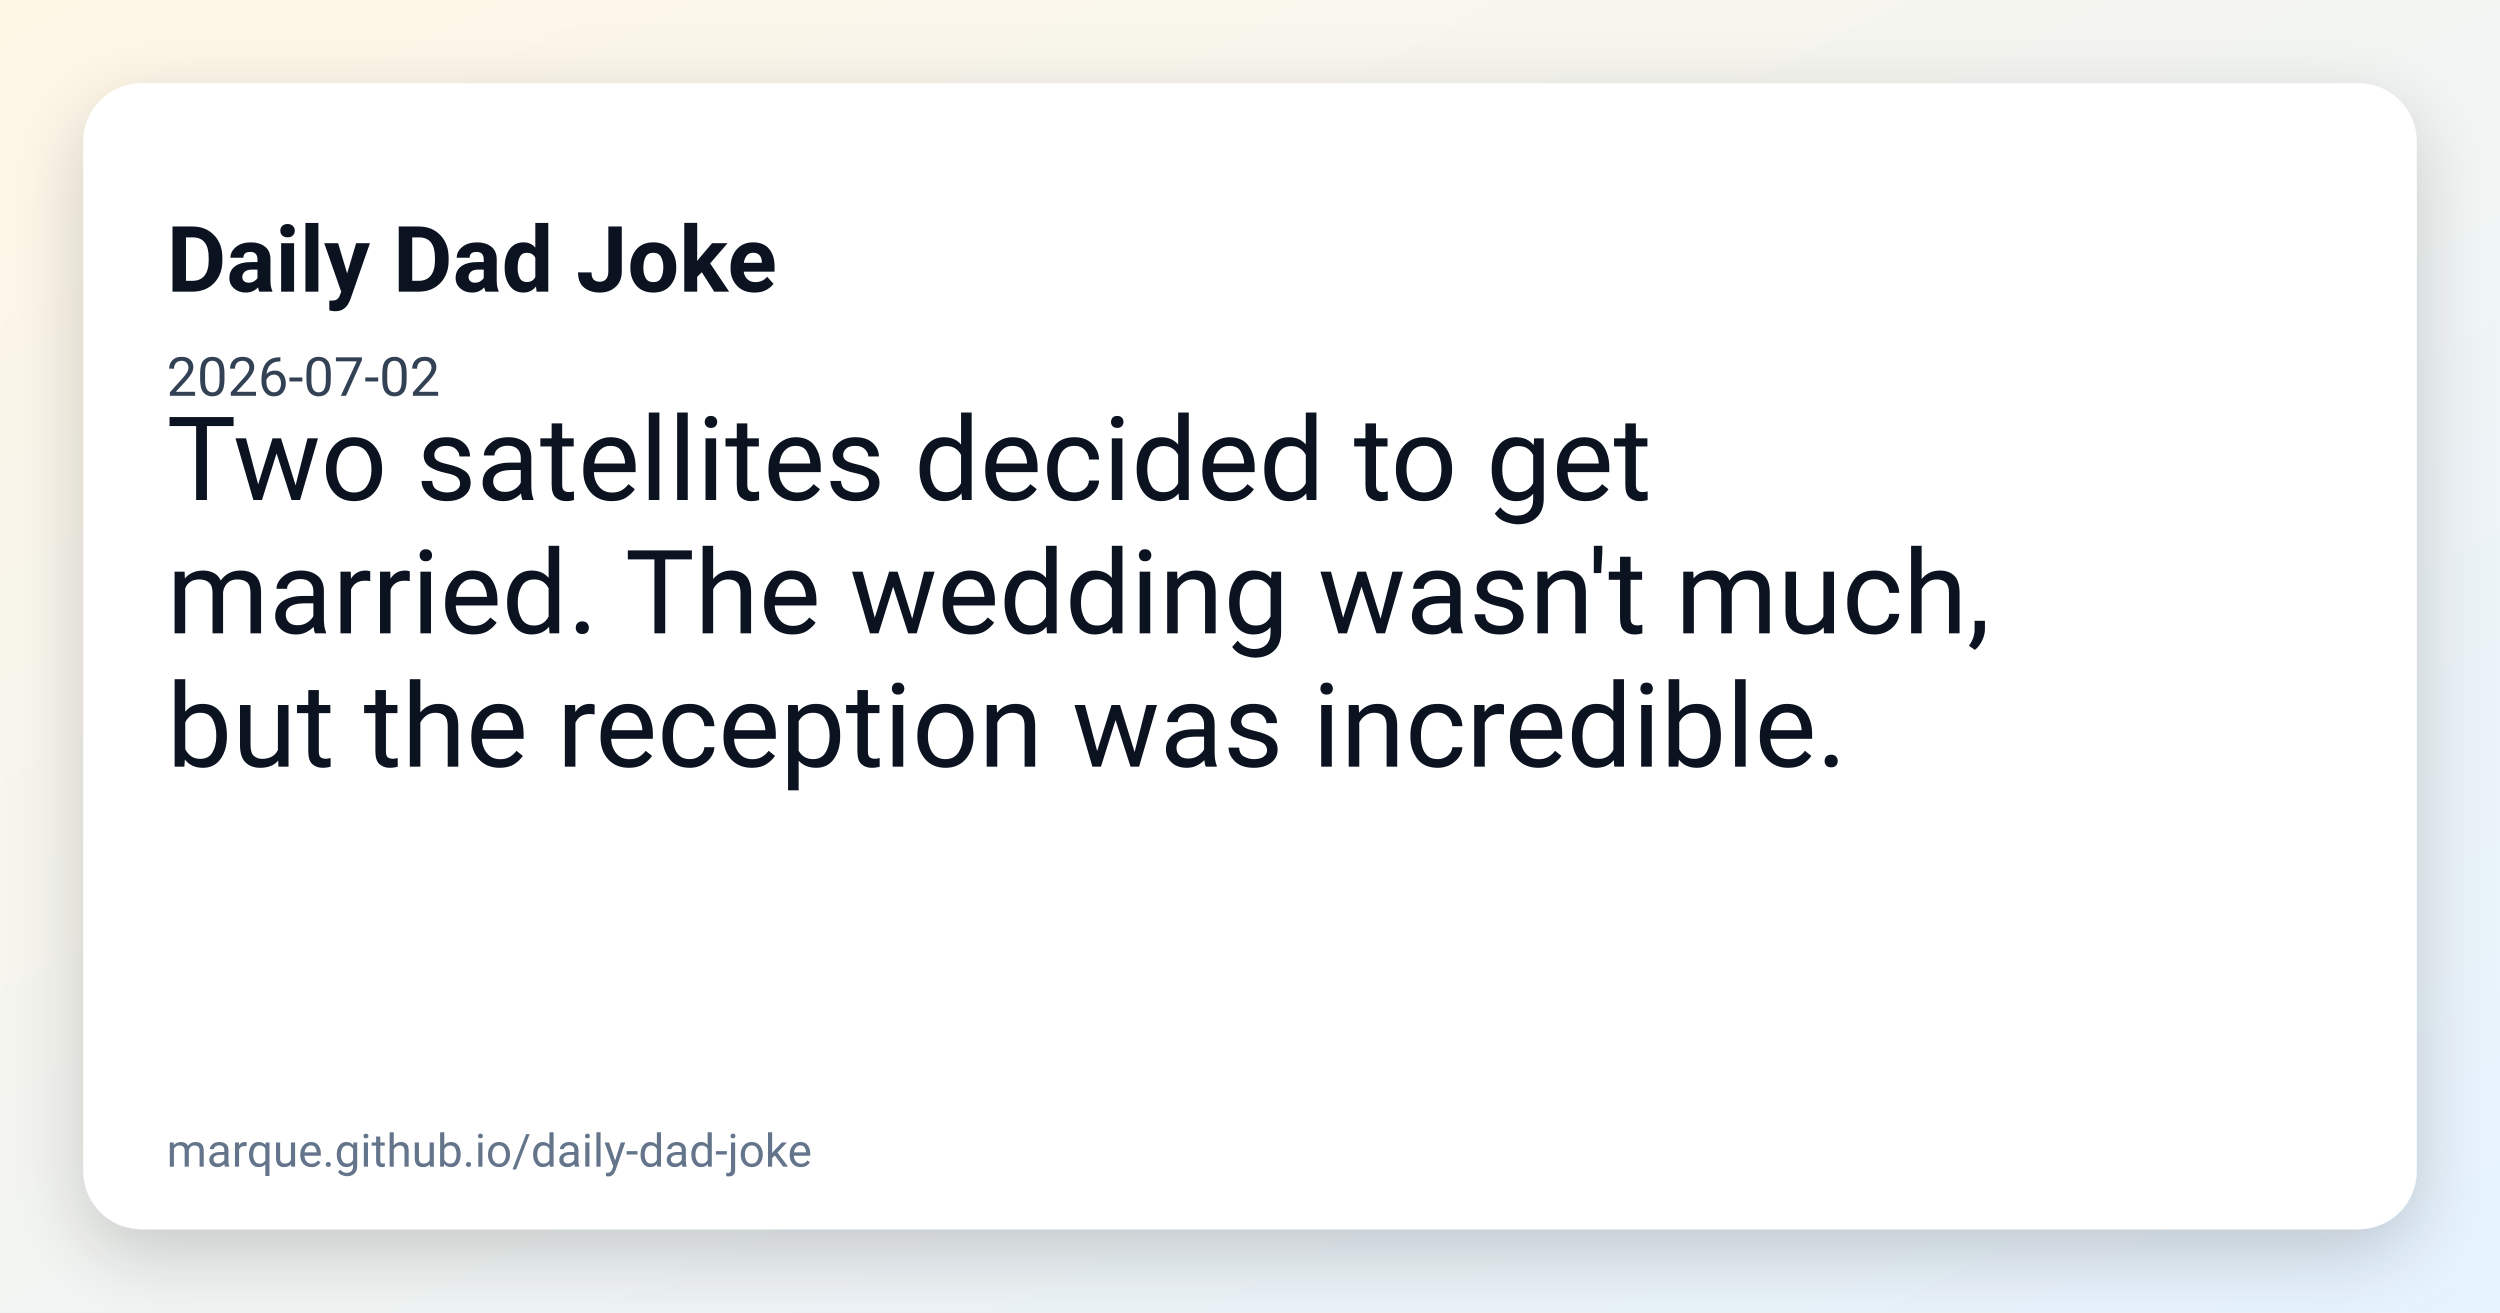
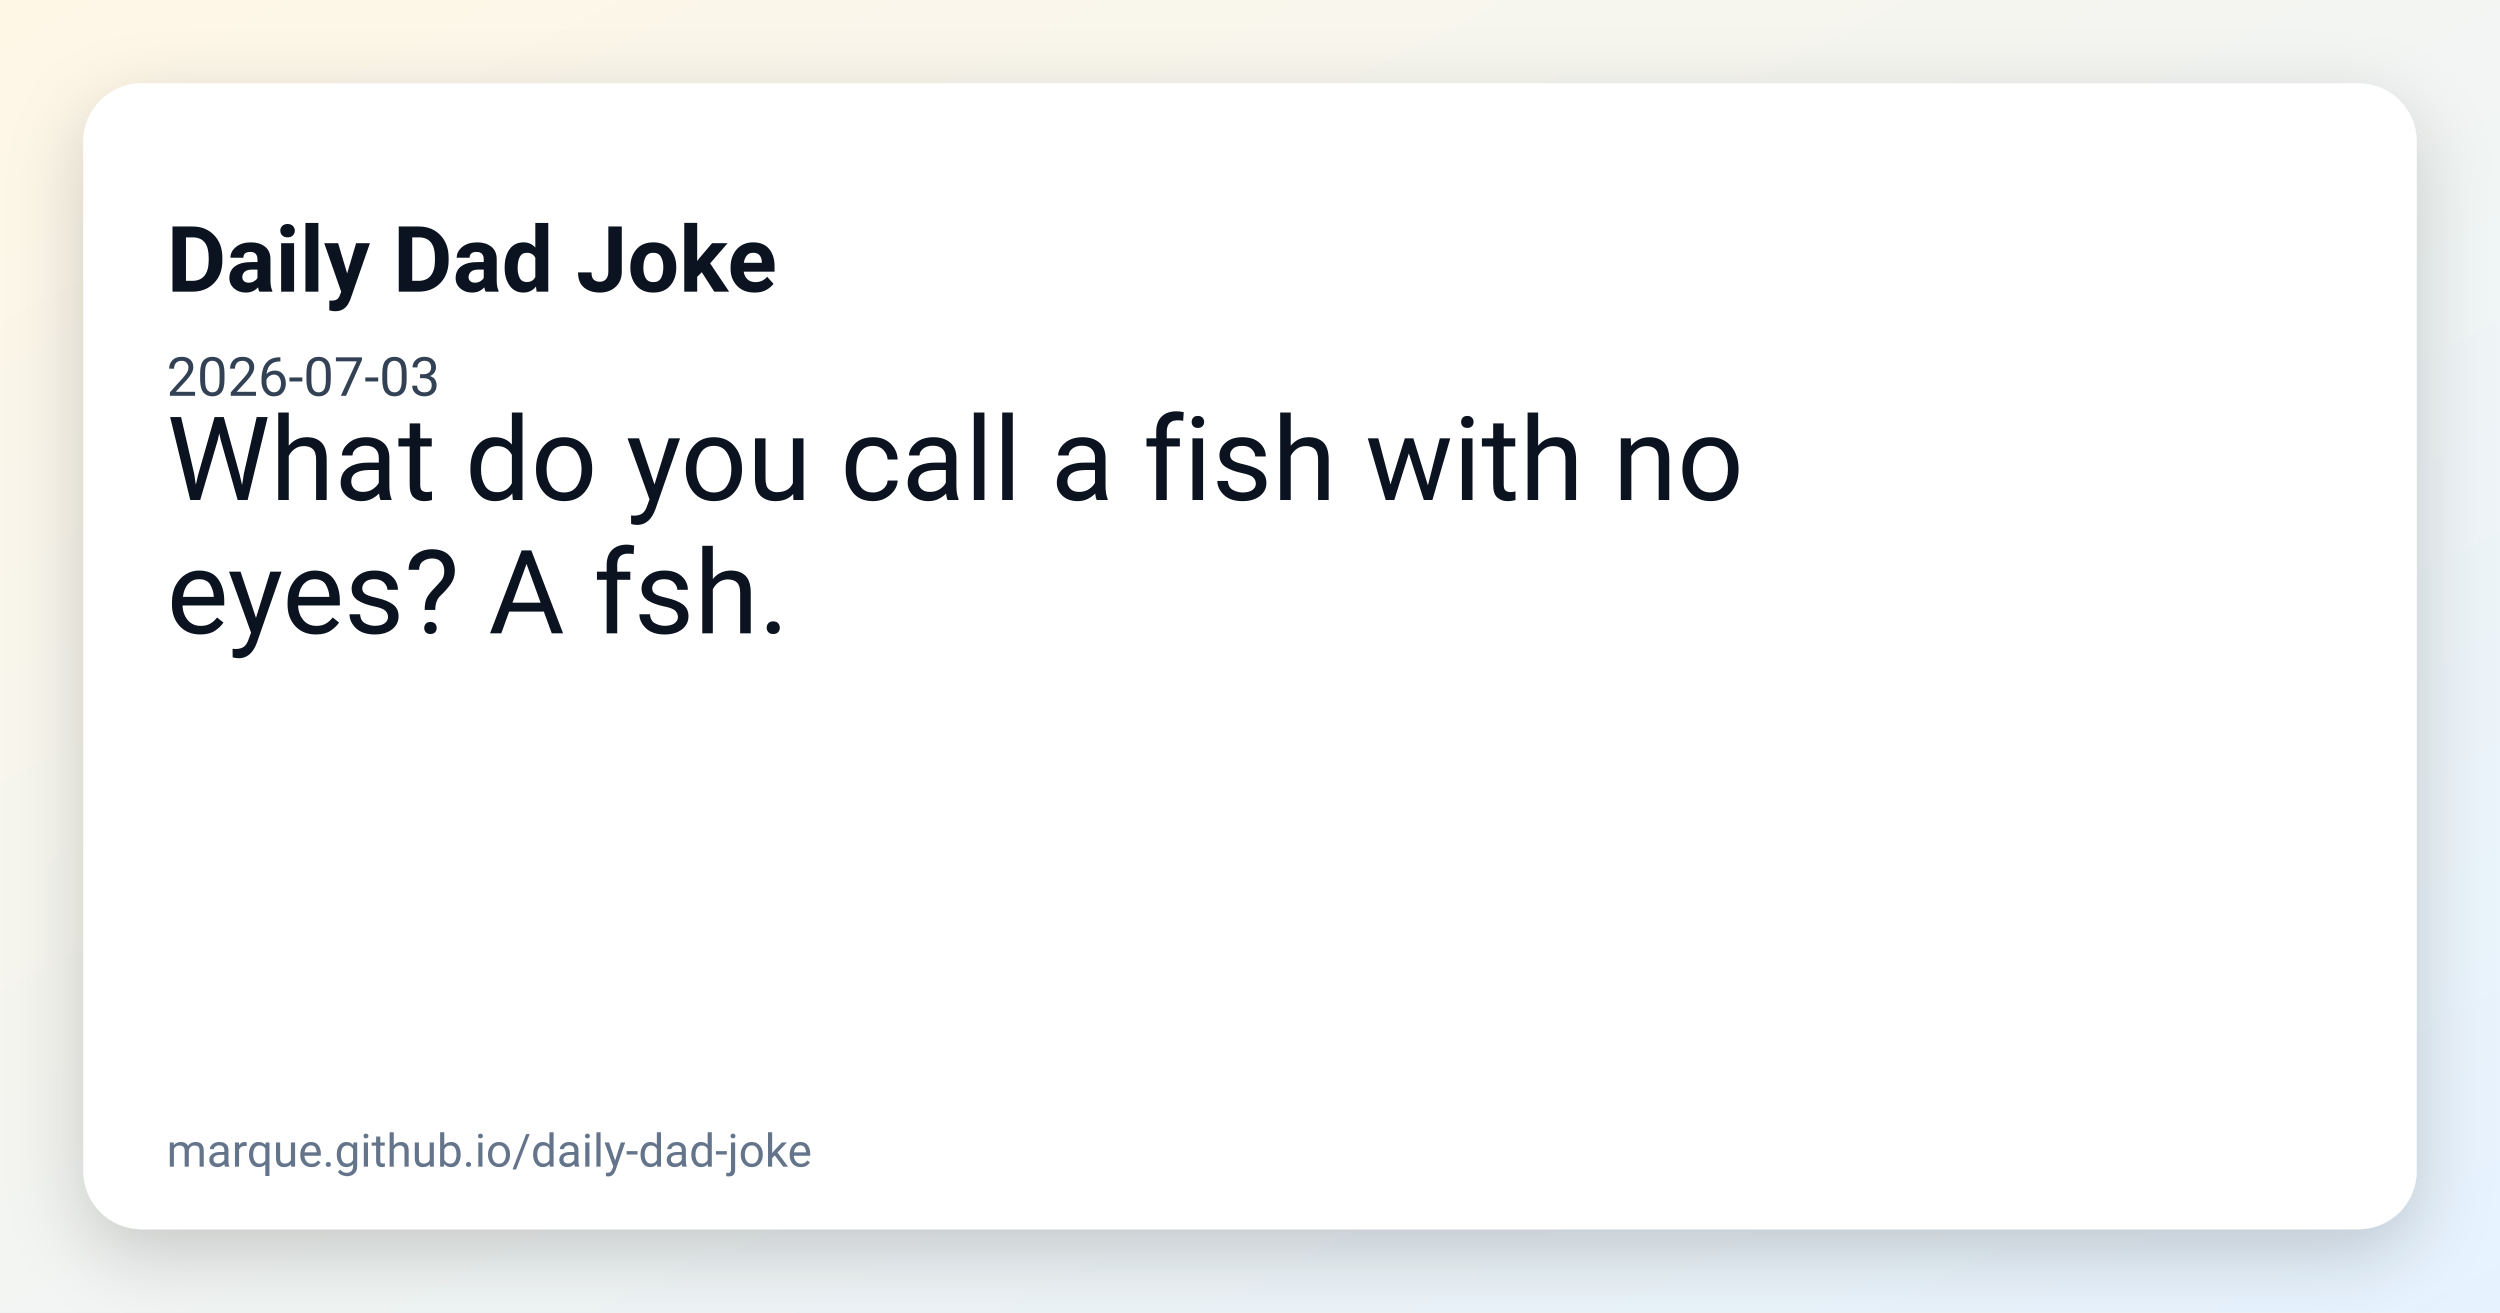
<svg xmlns="http://www.w3.org/2000/svg" width="1200" height="630" viewBox="0 0 1200 630">
  <defs>
    <linearGradient id="bg" x1="0" y1="0" x2="1" y2="1">
      <stop offset="0%" stop-color="#FFF7E6" />
      <stop offset="100%" stop-color="#E6F3FF" />
    </linearGradient>
    <filter id="shadow" x="-20%" y="-20%" width="140%" height="140%">
      <feDropShadow dx="0" dy="12" stdDeviation="18" flood-color="#000" flood-opacity="0.18" />
    </filter>
  </defs>
  <rect x="0" y="0" width="1200" height="630" fill="url(#bg)" />
  <rect x="40" y="40" width="1120" height="550" rx="28" fill="#ffffff" filter="url(#shadow)" />
  <text x="80" y="140" font-size="44" font-weight="700" font-family="ui-sans-serif, system-ui, -apple-system, Segoe UI, Roboto, Helvetica, Arial" fill="#0B1220">Daily Dad Joke</text>
-   <text x="80" y="190" font-size="26" font-family="ui-sans-serif, system-ui, -apple-system, Segoe UI, Roboto, Helvetica, Arial" fill="#334155">2026-07-02</text>
-   <text x="80" y="240" font-size="56" font-family="ui-sans-serif, system-ui, -apple-system, Segoe UI, Roboto, Helvetica, Arial" fill="#0B1220">Two satellites decided to get</text>
-   <text x="80" y="304" font-size="56" font-family="ui-sans-serif, system-ui, -apple-system, Segoe UI, Roboto, Helvetica, Arial" fill="#0B1220">married. The wedding wasn't much,</text>
-   <text x="80" y="368" font-size="56" font-family="ui-sans-serif, system-ui, -apple-system, Segoe UI, Roboto, Helvetica, Arial" fill="#0B1220">but the reception was incredible.</text>
+   <text x="80" y="190" font-size="26" font-family="ui-sans-serif, system-ui, -apple-system, Segoe UI, Roboto, Helvetica, Arial" fill="#334155">2026-07-03</text>
+   <text x="80" y="240" font-size="56" font-family="ui-sans-serif, system-ui, -apple-system, Segoe UI, Roboto, Helvetica, Arial" fill="#0B1220">What do you call a fish with no</text>
+   <text x="80" y="304" font-size="56" font-family="ui-sans-serif, system-ui, -apple-system, Segoe UI, Roboto, Helvetica, Arial" fill="#0B1220">eyes? A fsh.</text>
  <text x="80" y="560" font-size="22" font-family="ui-sans-serif, system-ui, -apple-system, Segoe UI, Roboto, Helvetica, Arial" fill="#64748b">marque.github.io/daily-dad-joke</text>
</svg>
